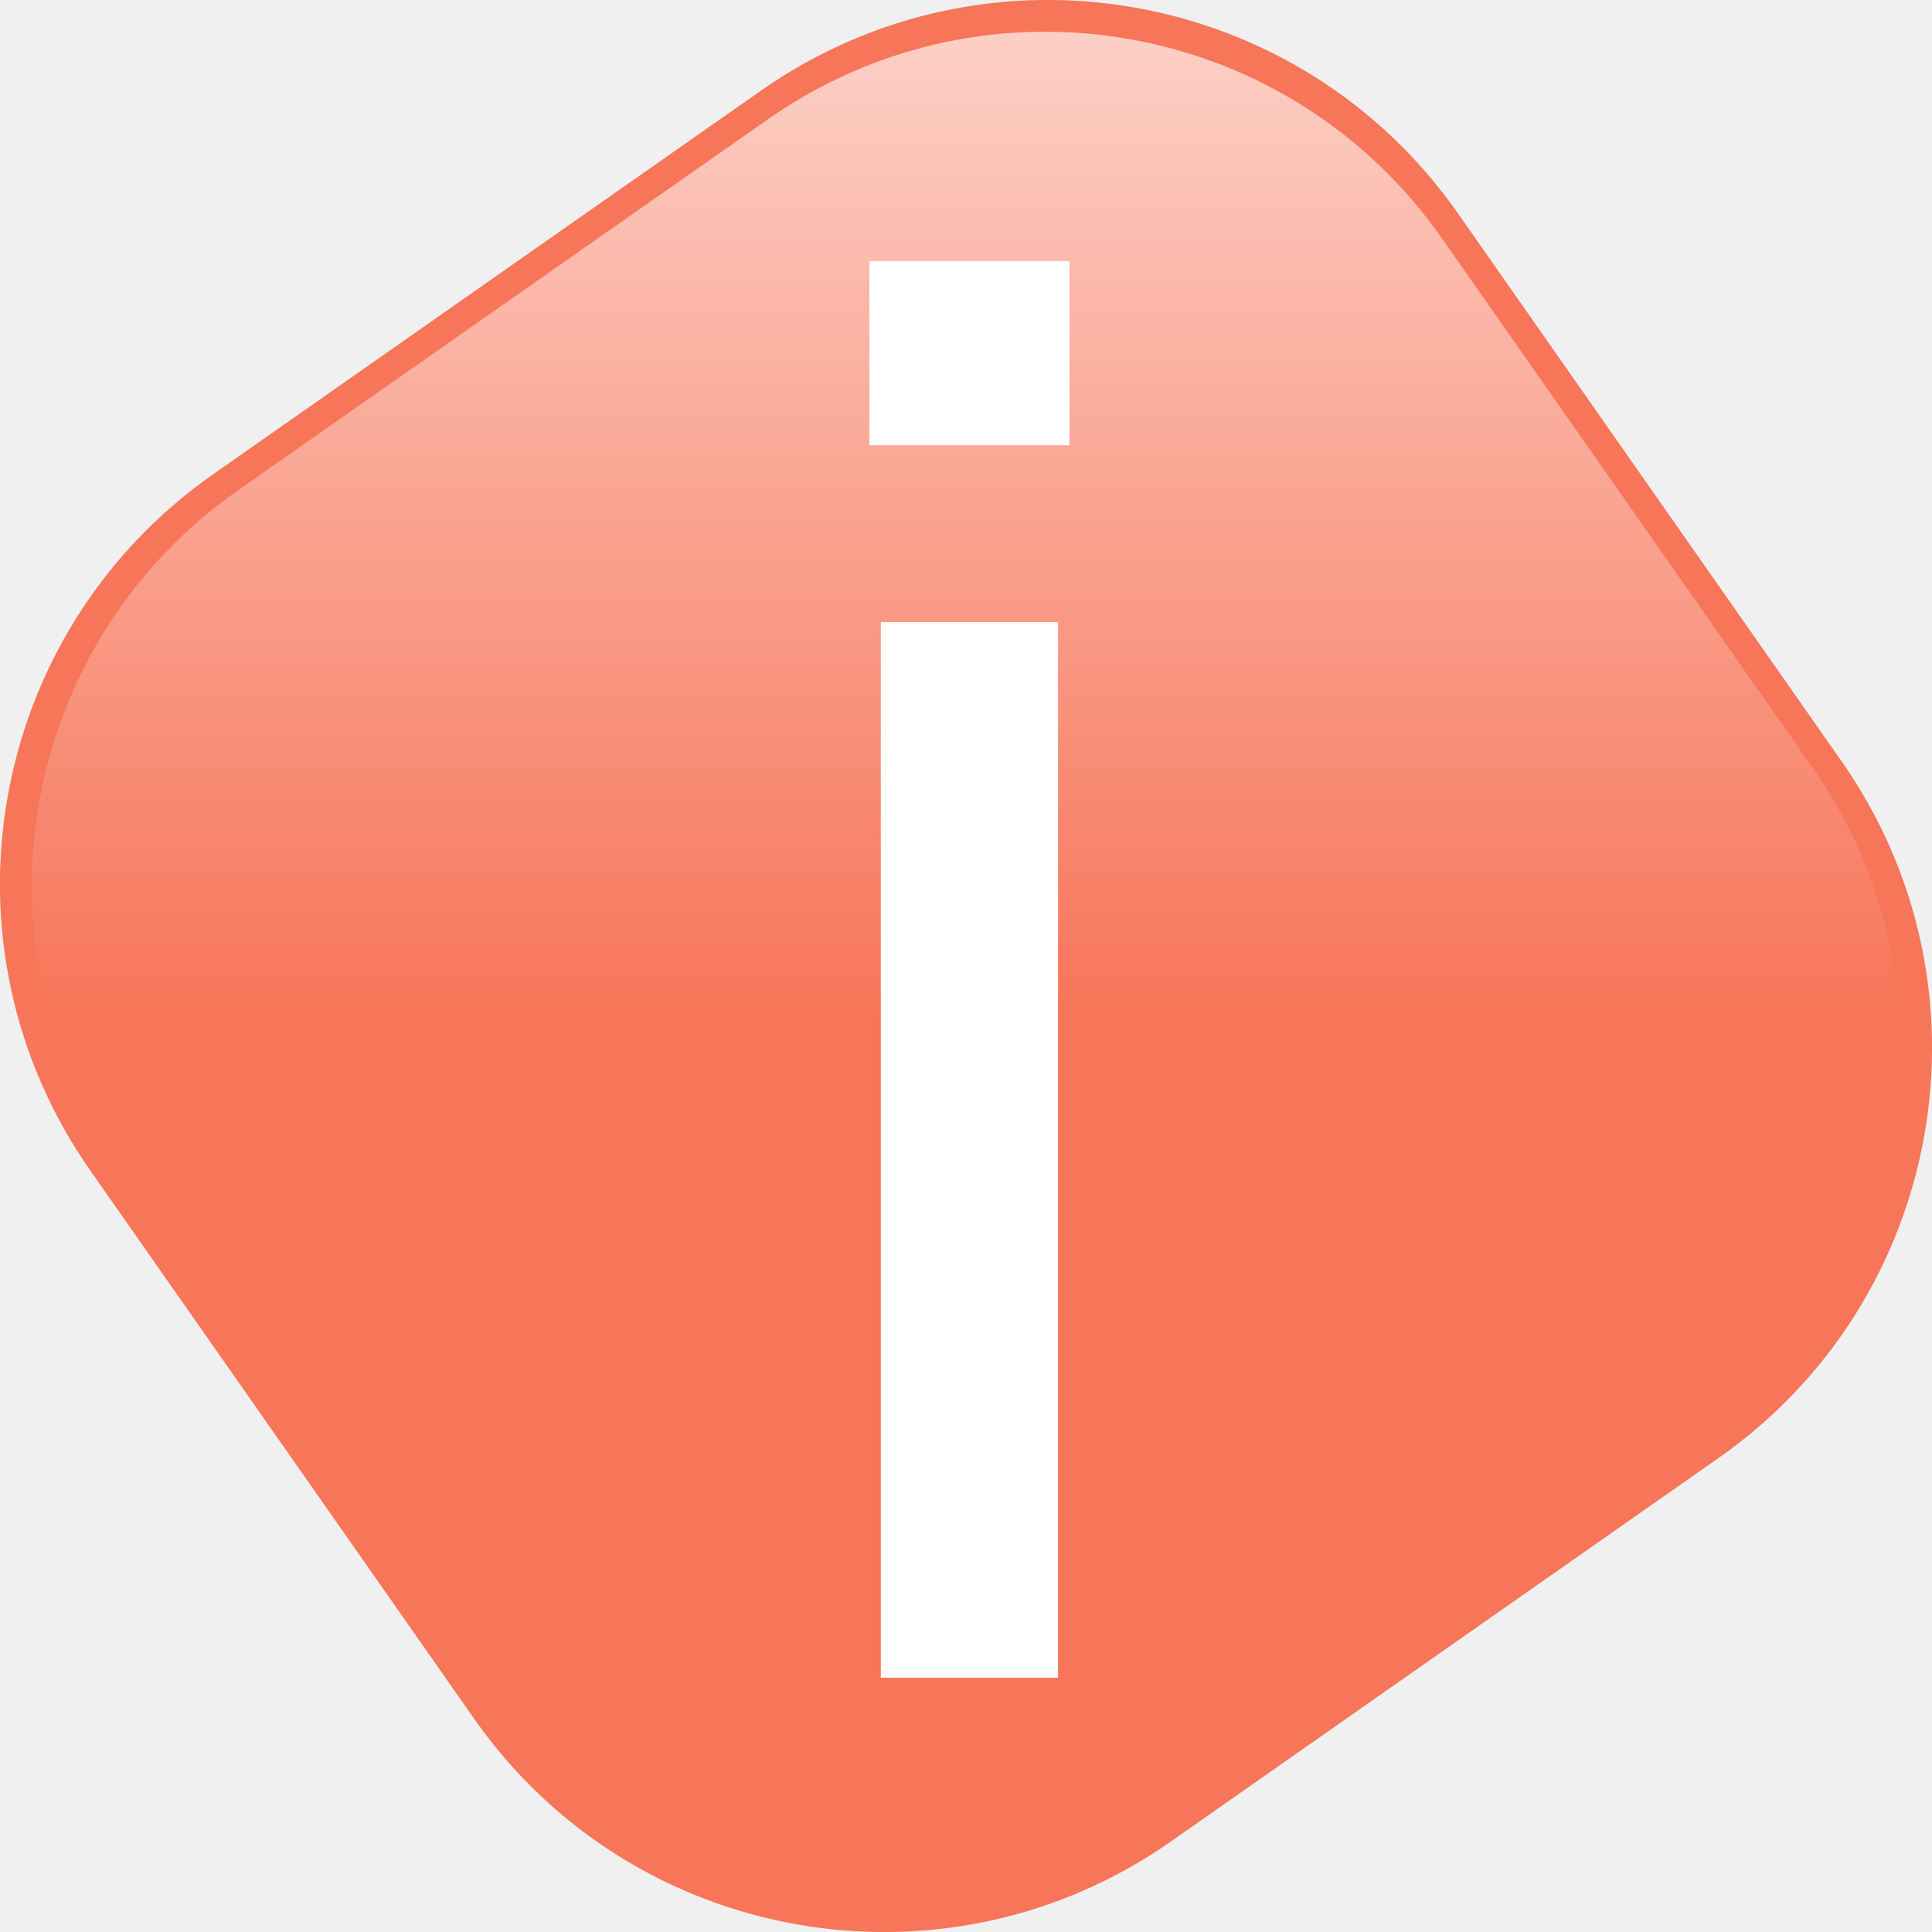
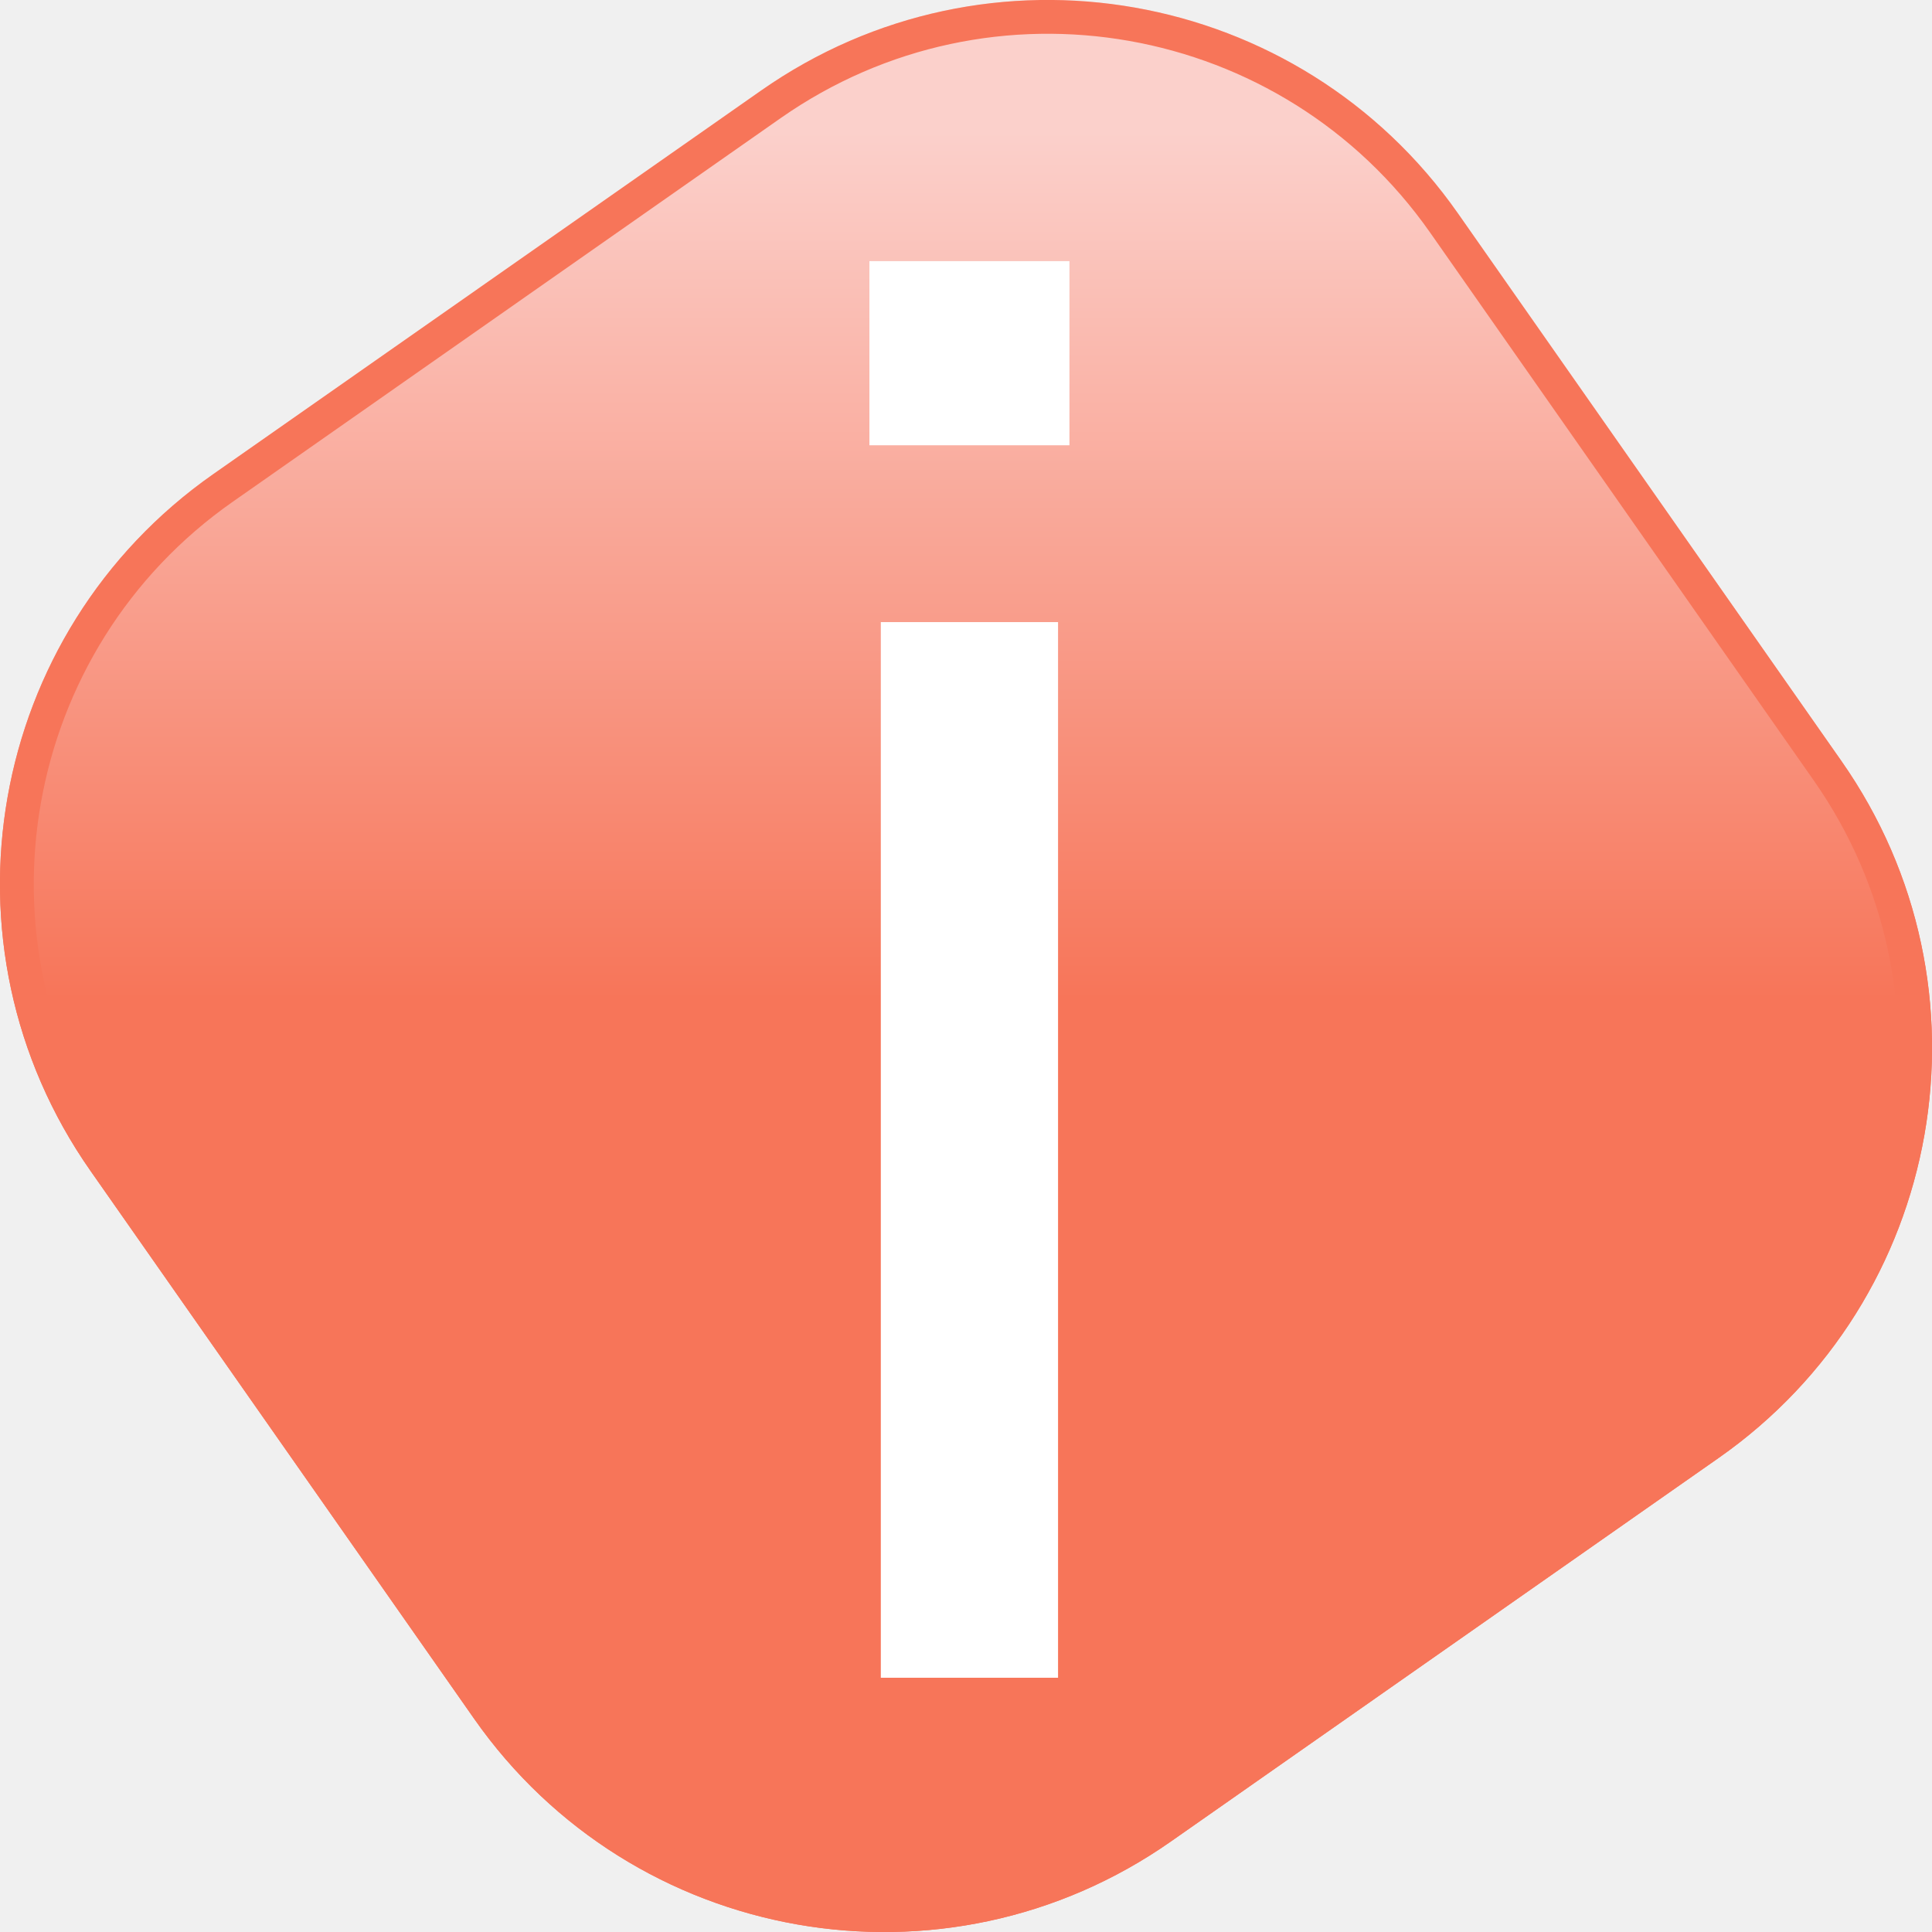
- <svg xmlns="http://www.w3.org/2000/svg" xmlns:xlink="http://www.w3.org/1999/xlink" version="1.1" id="svg1" width="395.162" height="395.162" viewBox="0 0 395.162 395.162">
+ <svg xmlns="http://www.w3.org/2000/svg" xmlns:xlink="http://www.w3.org/1999/xlink" version="1.1" id="svg1" width="400" height="400" viewBox="0 0 400 400">
  <defs id="defs1">
-     <linearGradient id="linearGradient27">
-       <stop style="stop-color:#ffffff;stop-opacity:1;" offset="0" id="stop27" />
-       <stop style="stop-color:#ffffff;stop-opacity:0;" offset="1" id="stop28" />
+     <linearGradient id="linearGradient8">
+       <stop style="stop-color:#fbd0cb;stop-opacity:1;" offset="0" id="stop8" />
+       <stop style="stop-color:#f77559;stop-opacity:1;" offset="0.52" id="stop9" />
    </linearGradient>
-     <linearGradient xlink:href="#linearGradient27" id="linearGradient28" x1="-1223.723" y1="-191.394" x2="2939.049" y2="2723.41" gradientUnits="userSpaceOnUse" />
+     <linearGradient xlink:href="#linearGradient8" id="linearGradient9" x1="493.986" y1="1164.776" x2="4969.014" y2="4298.224" gradientUnits="userSpaceOnUse" />
+     <clipPath clipPathUnits="userSpaceOnUse" id="clipPath16">
+       <path style="display:inline;fill:#f77559;fill-opacity:1;stroke:none;stroke-width:60.8;stroke-dasharray:none;stroke-opacity:1" d="M 1637.108,0 H 3825.892 A 1637.108,1637.108 45 0 1 5463,1637.108 V 3825.892 A 1637.108,1637.108 135 0 1 3825.892,5463 H 1637.108 A 1637.108,1637.108 45 0 1 0,3825.892 V 1637.108 A 1637.108,1637.108 135 0 1 1637.108,0 Z" id="path16" clip-path="none" transform="translate(-9.7171337e-6,1.2356303e-5)" />
+     </clipPath>
  </defs>
-   <g id="layer4" style="display:inline" transform="translate(-2963.718,-2963.718)">
-     <path style="display:inline;fill:#f77559;fill-opacity:1" d="M 1637.108,0 H 3825.892 A 1637.108,1637.108 45 0 1 5463,1637.108 V 3825.892 A 1637.108,1637.108 135 0 1 3825.892,5463 H 1637.108 A 1637.108,1637.108 45 0 1 0,3825.892 V 1637.108 A 1637.108,1637.108 135 0 1 1637.108,0 Z" id="path9" transform="matrix(0.03584852,0.051197,-0.051197,0.03584852,3203.223,2923.534)" />
-     <path style="display:inline;fill:url(#linearGradient28);fill-opacity:1" d="M 1637.108,0 H 3825.892 A 1637.108,1637.108 45 0 1 5463,1637.108 V 3825.892 A 1637.108,1637.108 135 0 1 3825.892,5463 H 1637.108 A 1637.108,1637.108 45 0 1 0,3825.892 V 1637.108 A 1637.108,1637.108 135 0 1 1637.108,0 Z" id="path11" transform="matrix(0.03466942,0.04951306,-0.04951306,0.03466942,3201.844,2931.354)" />
+   <g id="layer4" style="display:inline" transform="matrix(1.012243,0,0,1.012243,-3000.002,-3000.002)">
+     <path style="display:inline;fill:url(#linearGradient9);stroke:#f77559;stroke-width:221.291;stroke-linejoin:round;stroke-dasharray:none;stroke-opacity:1" d="M 1637.108,0 H 3825.892 A 1637.108,1637.108 45 0 1 5463,1637.108 V 3825.892 A 1637.108,1637.108 135 0 1 3825.892,5463 H 1637.108 A 1637.108,1637.108 45 0 1 0,3825.892 V 1637.108 A 1637.108,1637.108 135 0 1 1637.108,0 Z" id="path9" transform="matrix(0.03584852,0.051197,-0.051197,0.03584852,3203.223,2923.534)" clip-path="url(#clipPath16)" />
    <path style="display:inline;fill:#ffffff;fill-opacity:1;stroke-width:0.062" d="m 3180.125,3198.917 v -107.958 h -18.125 -18.125 v 107.958 107.958 h 18.125 18.125 z m 2.333,-162.958 v -18.833 h -20.458 -20.458 v 18.833 18.833 h 20.458 20.458 z" id="path10" />
  </g>
</svg>
